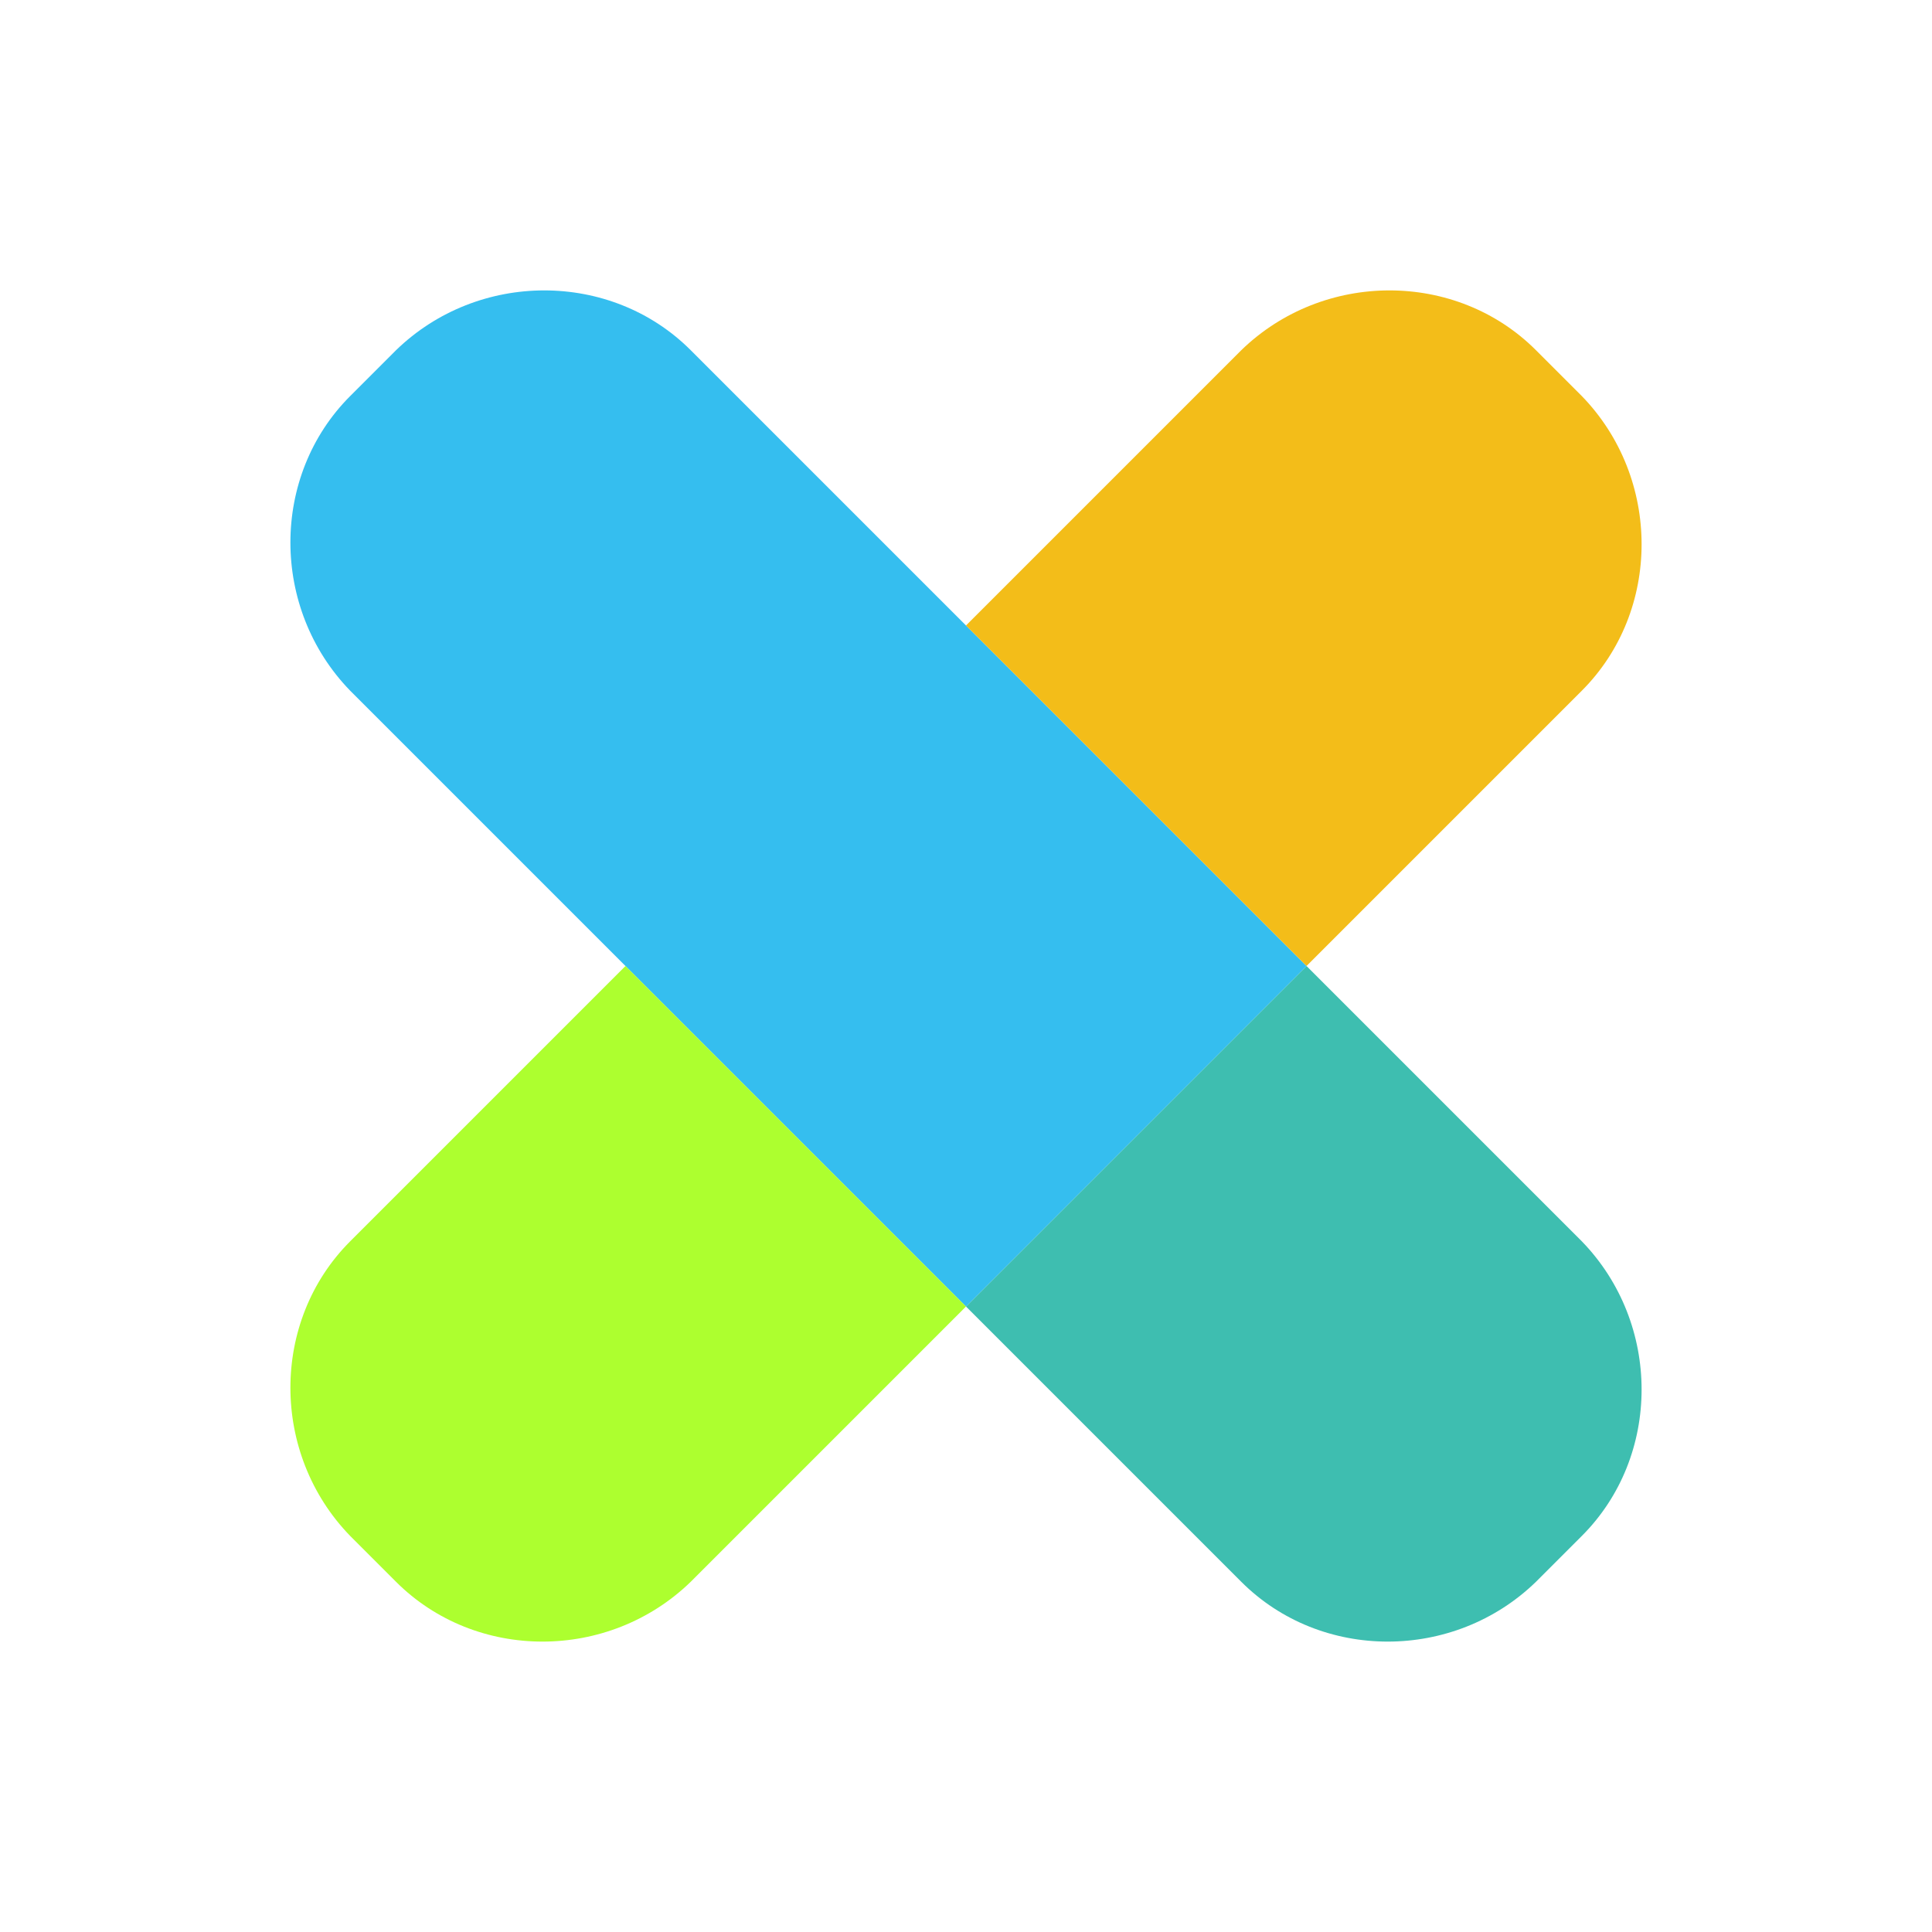
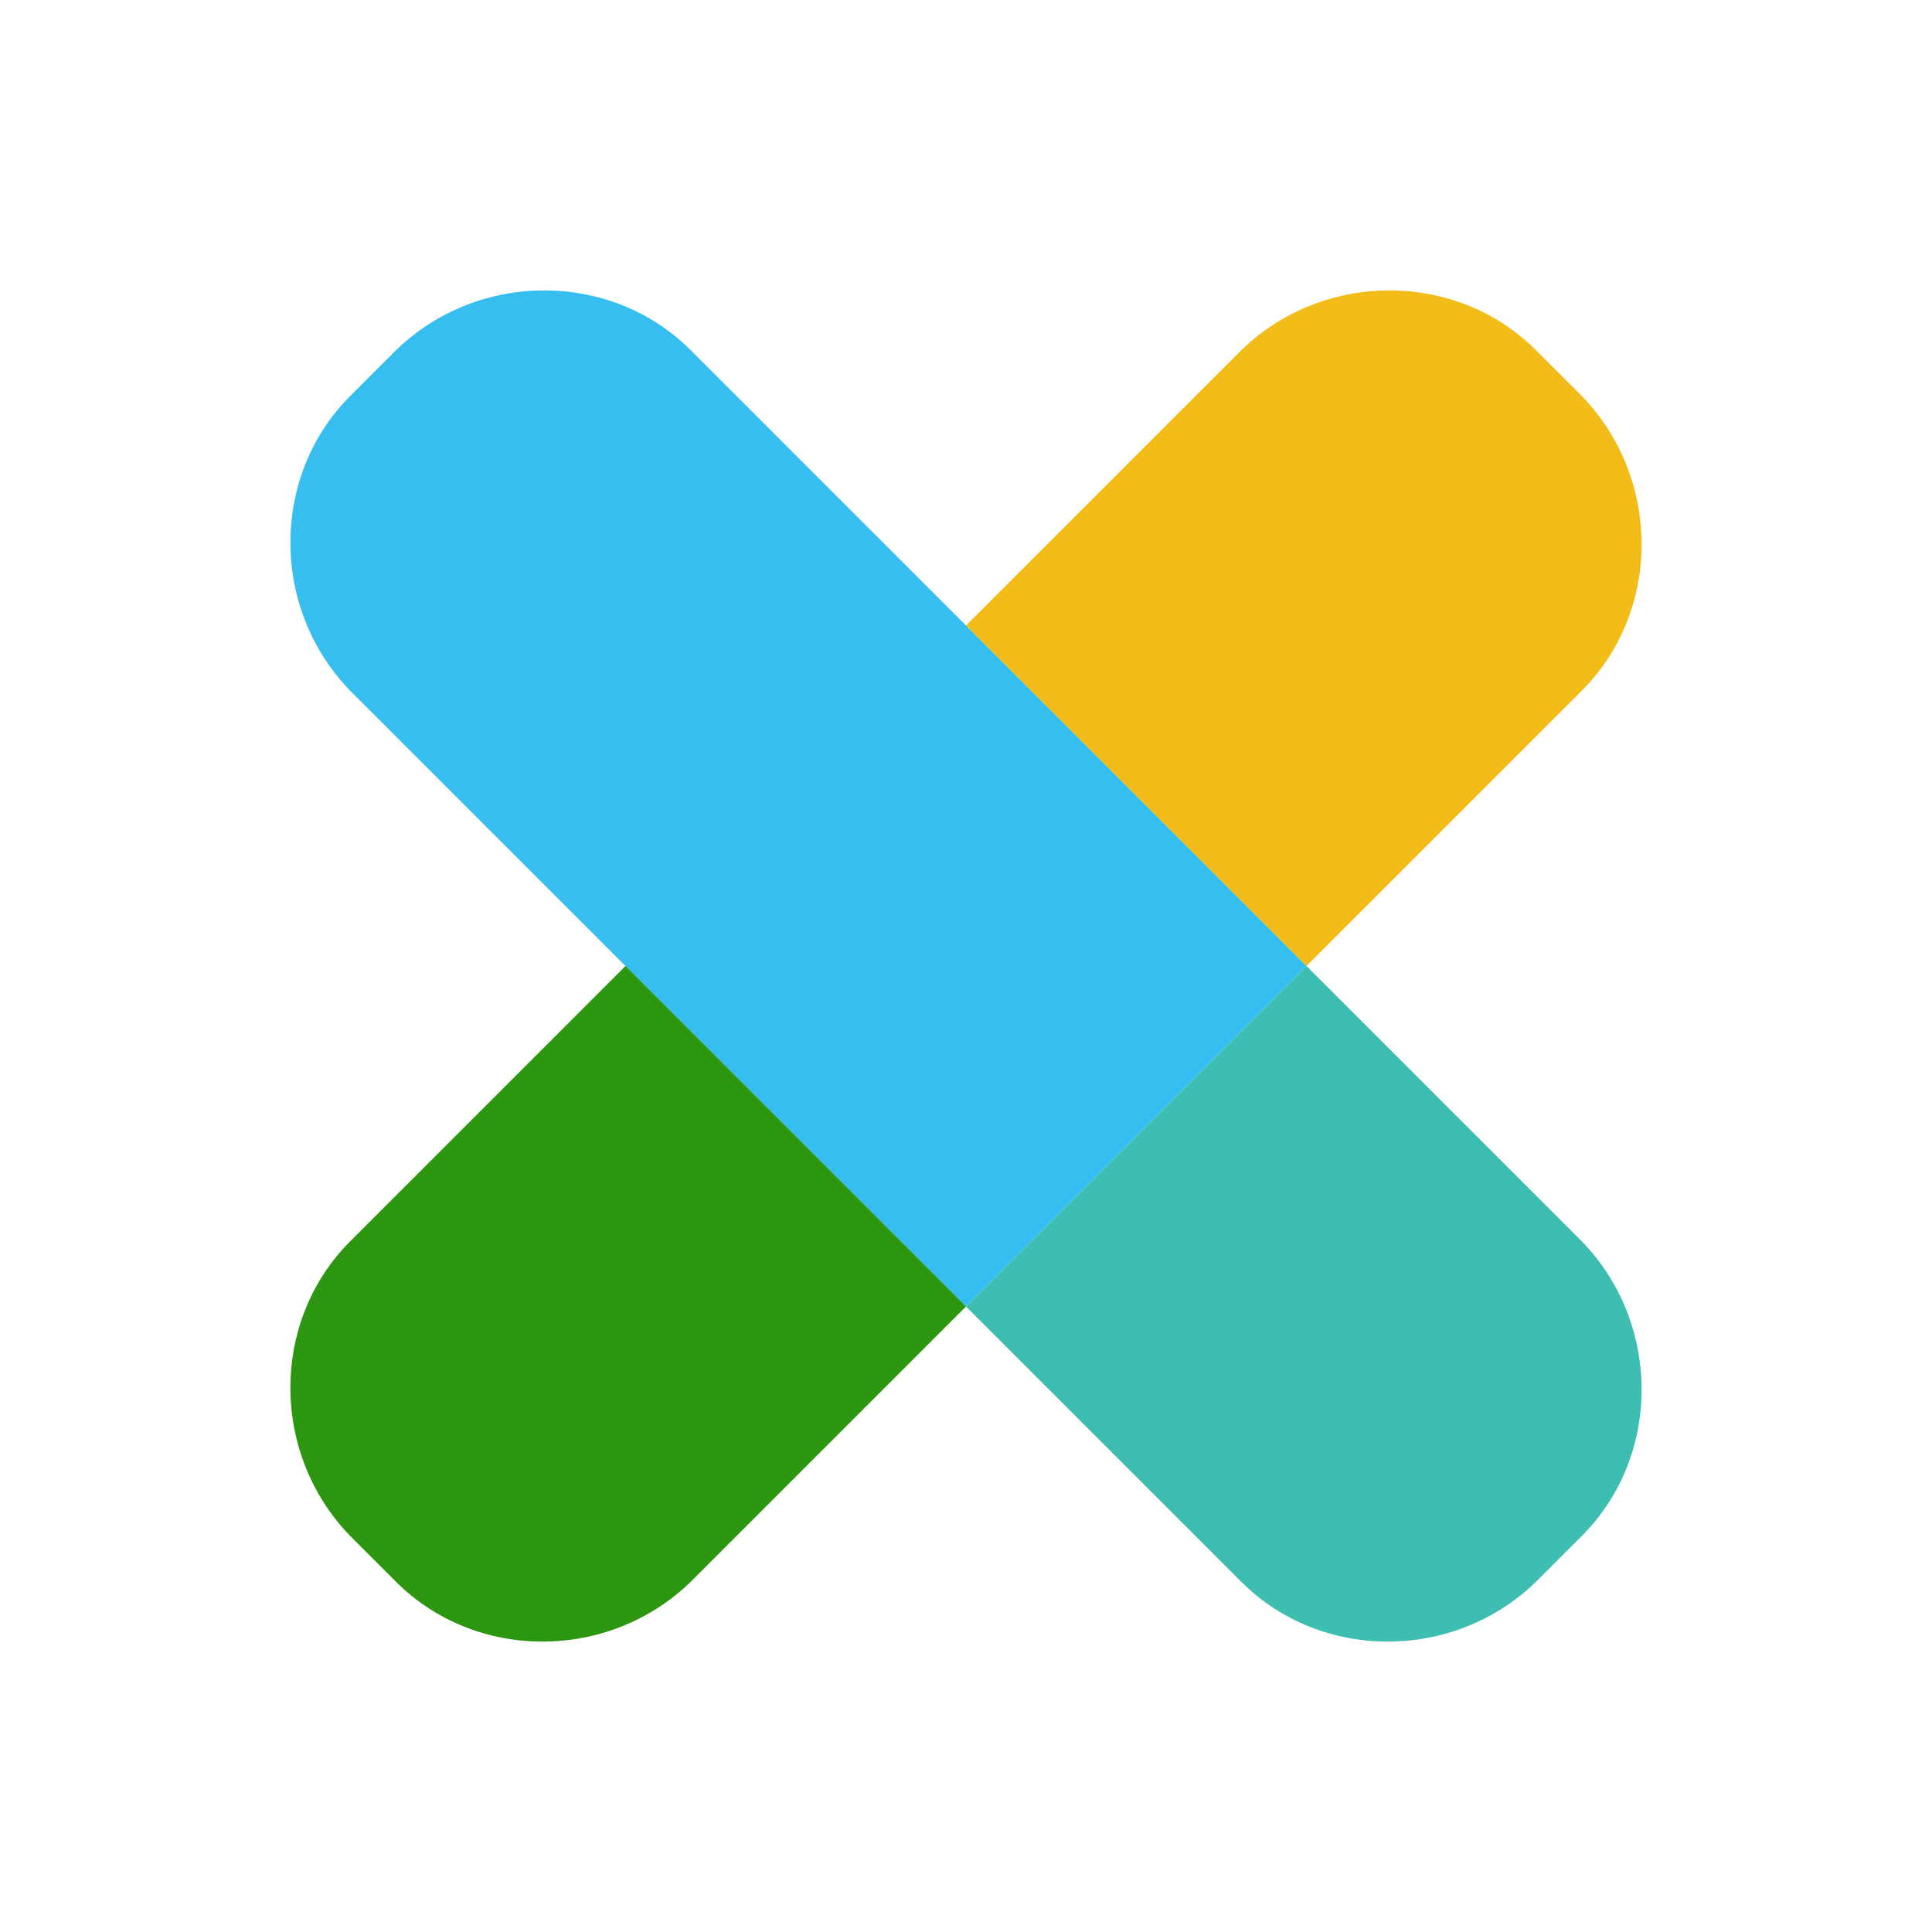
<svg xmlns="http://www.w3.org/2000/svg" viewBox="0 0 80 80">
  <path d="M54.1 40L40 54.1l11.4 11.4c3.3 3.3 8.8 3.3 12.2 0l1.9-1.9c3.3-3.3 3.3-8.8 0-12.2L54.1 40z" fill="#3ebeb0" />
  <path d="M28.6 14.5c-3.3-3.3-8.8-3.3-12.2 0l-1.9 1.9c-3.3 3.3-3.3 8.8 0 12.2L40 54.1 54.1 40 28.6 14.5z" fill="#35beef" />
-   <path d="M14.5 51.4c-3.3 3.3-3.3 8.8 0 12.2l1.9 1.9c3.3 3.3 8.8 3.3 12.2 0L40 54.1 25.9 40 14.5 51.4z" fill="#adff2f" />
+   <path d="M14.5 51.4c-3.3 3.3-3.3 8.8 0 12.2l1.9 1.9c3.3 3.3 8.8 3.3 12.2 0L40 54.1 25.9 40 14.5 51.4z" fill="#2d9610" />
  <path d="M65.5 28.6c3.3-3.3 3.3-8.8 0-12.2l-1.9-1.9c-3.3-3.3-8.8-3.3-12.2 0L40 25.9 54.1 40l11.4-11.4z" fill="#f3bd19" />
</svg>
